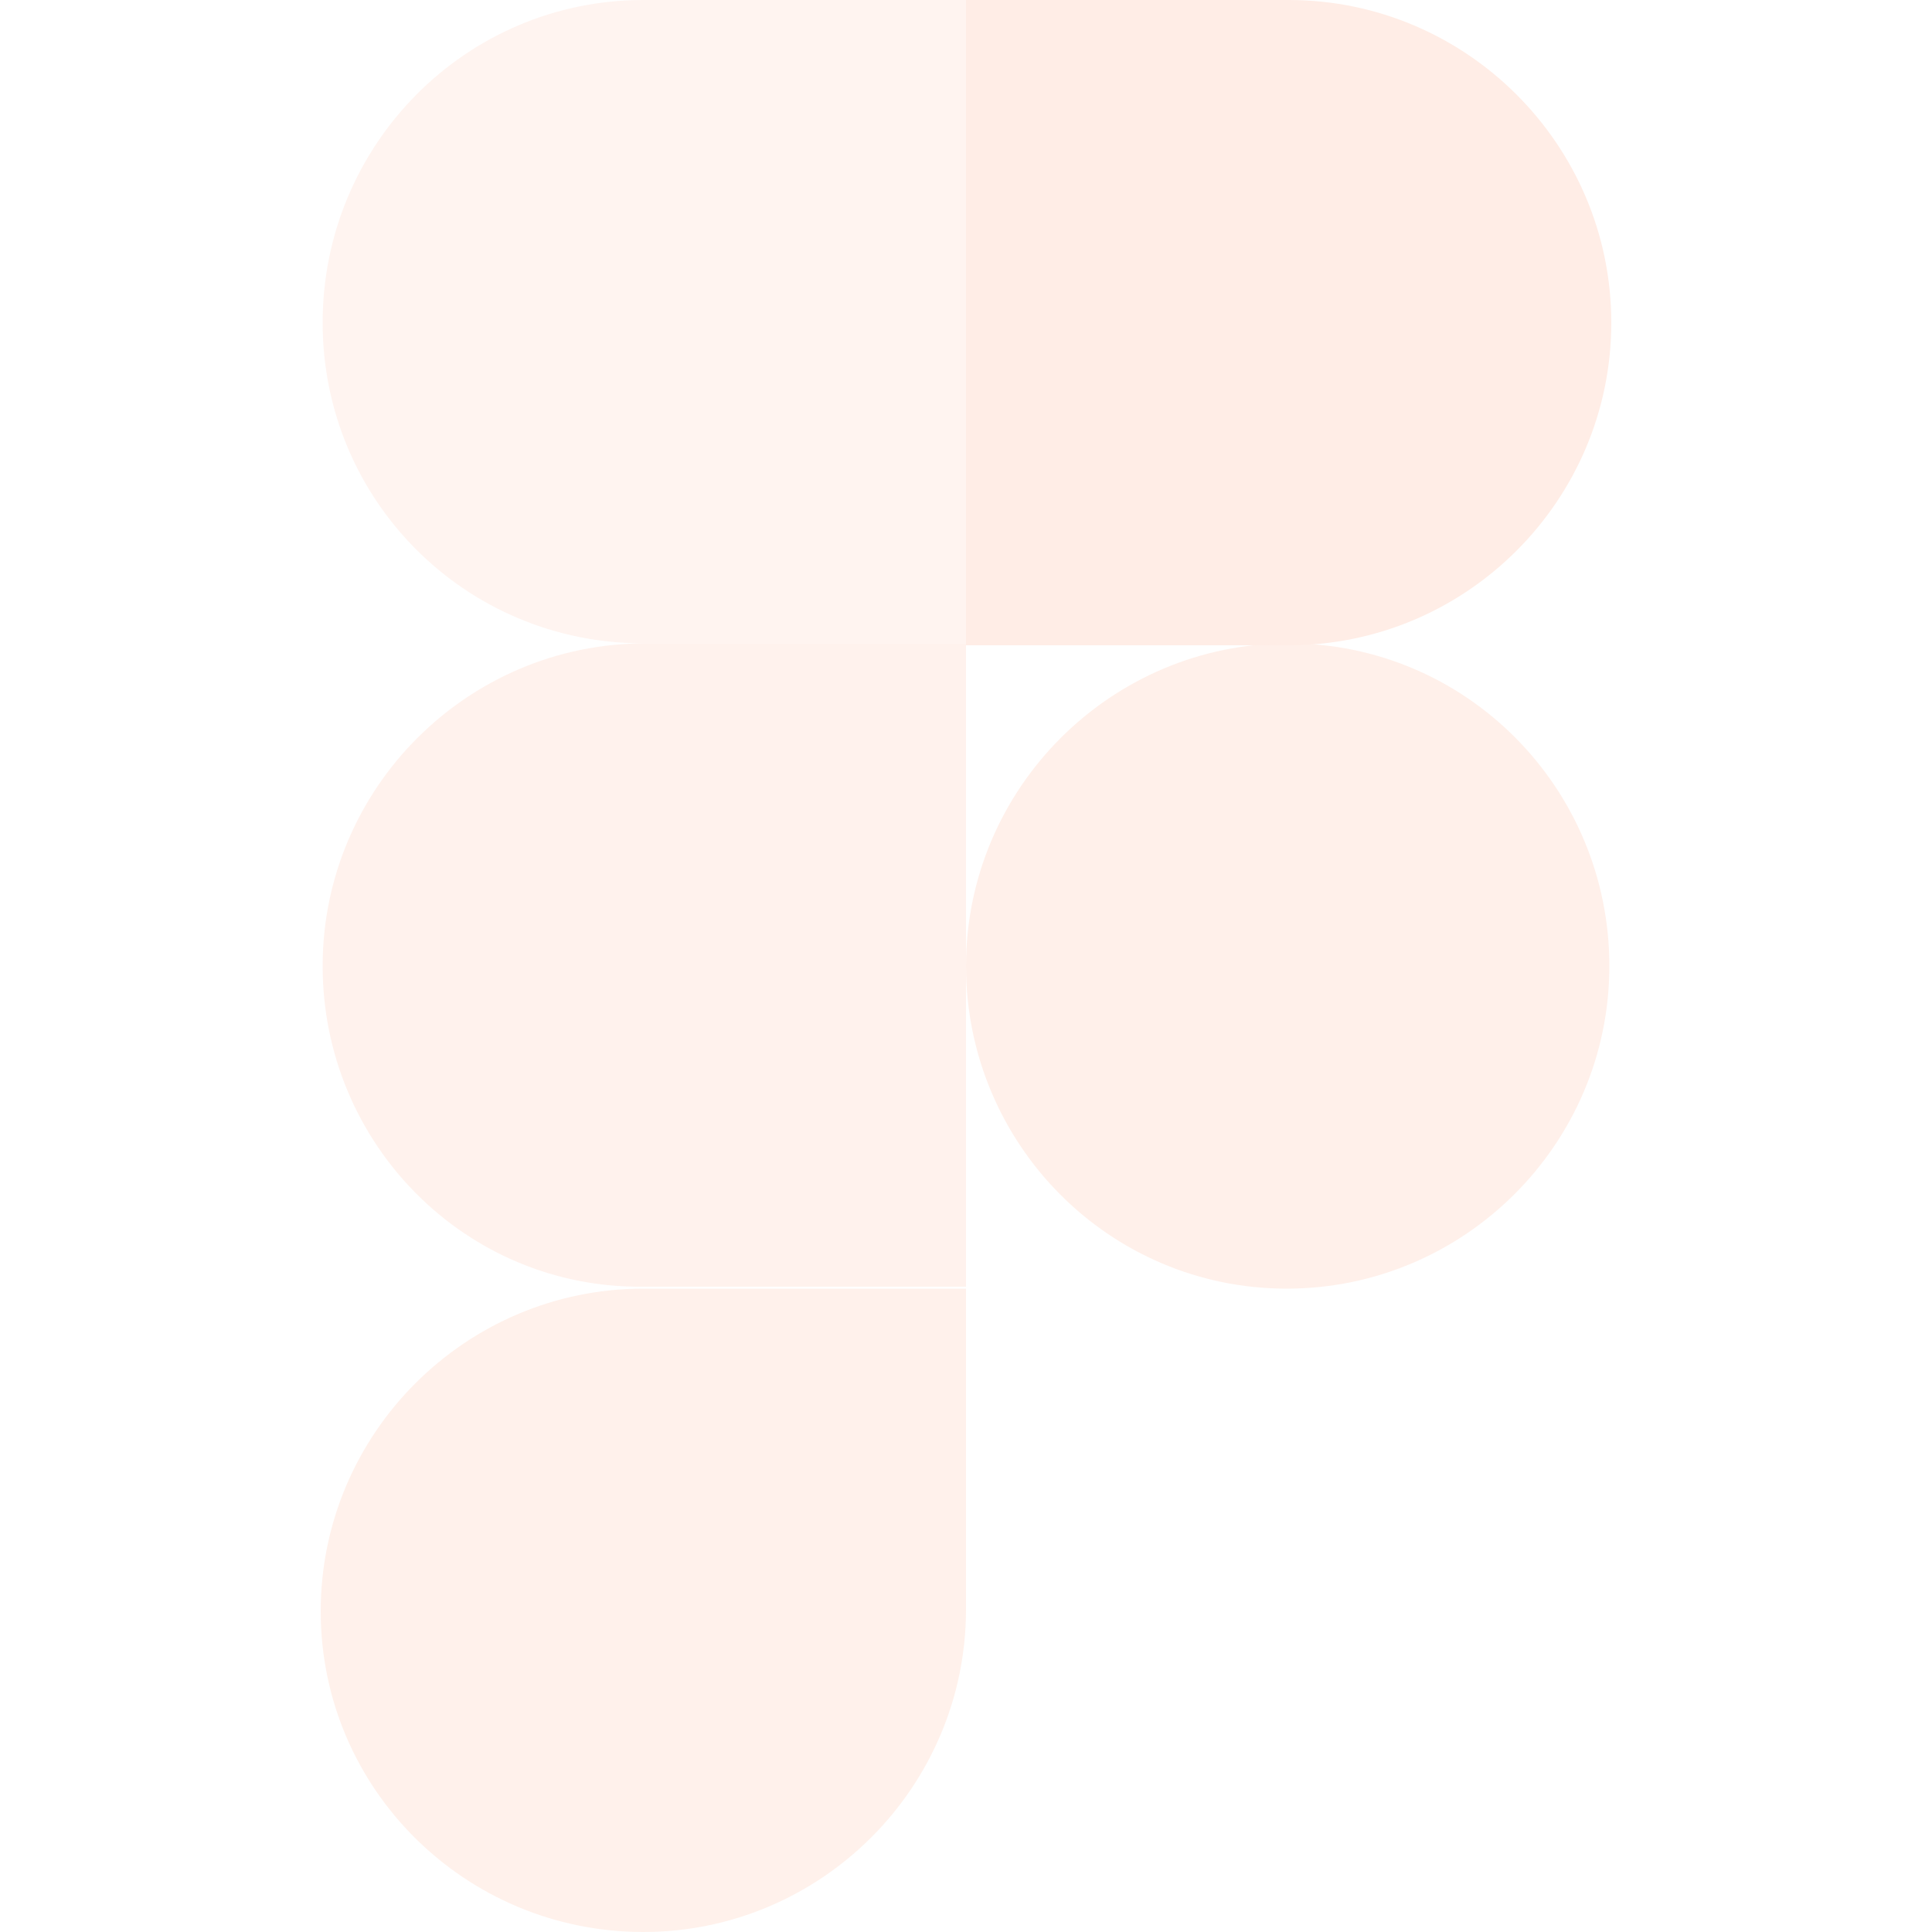
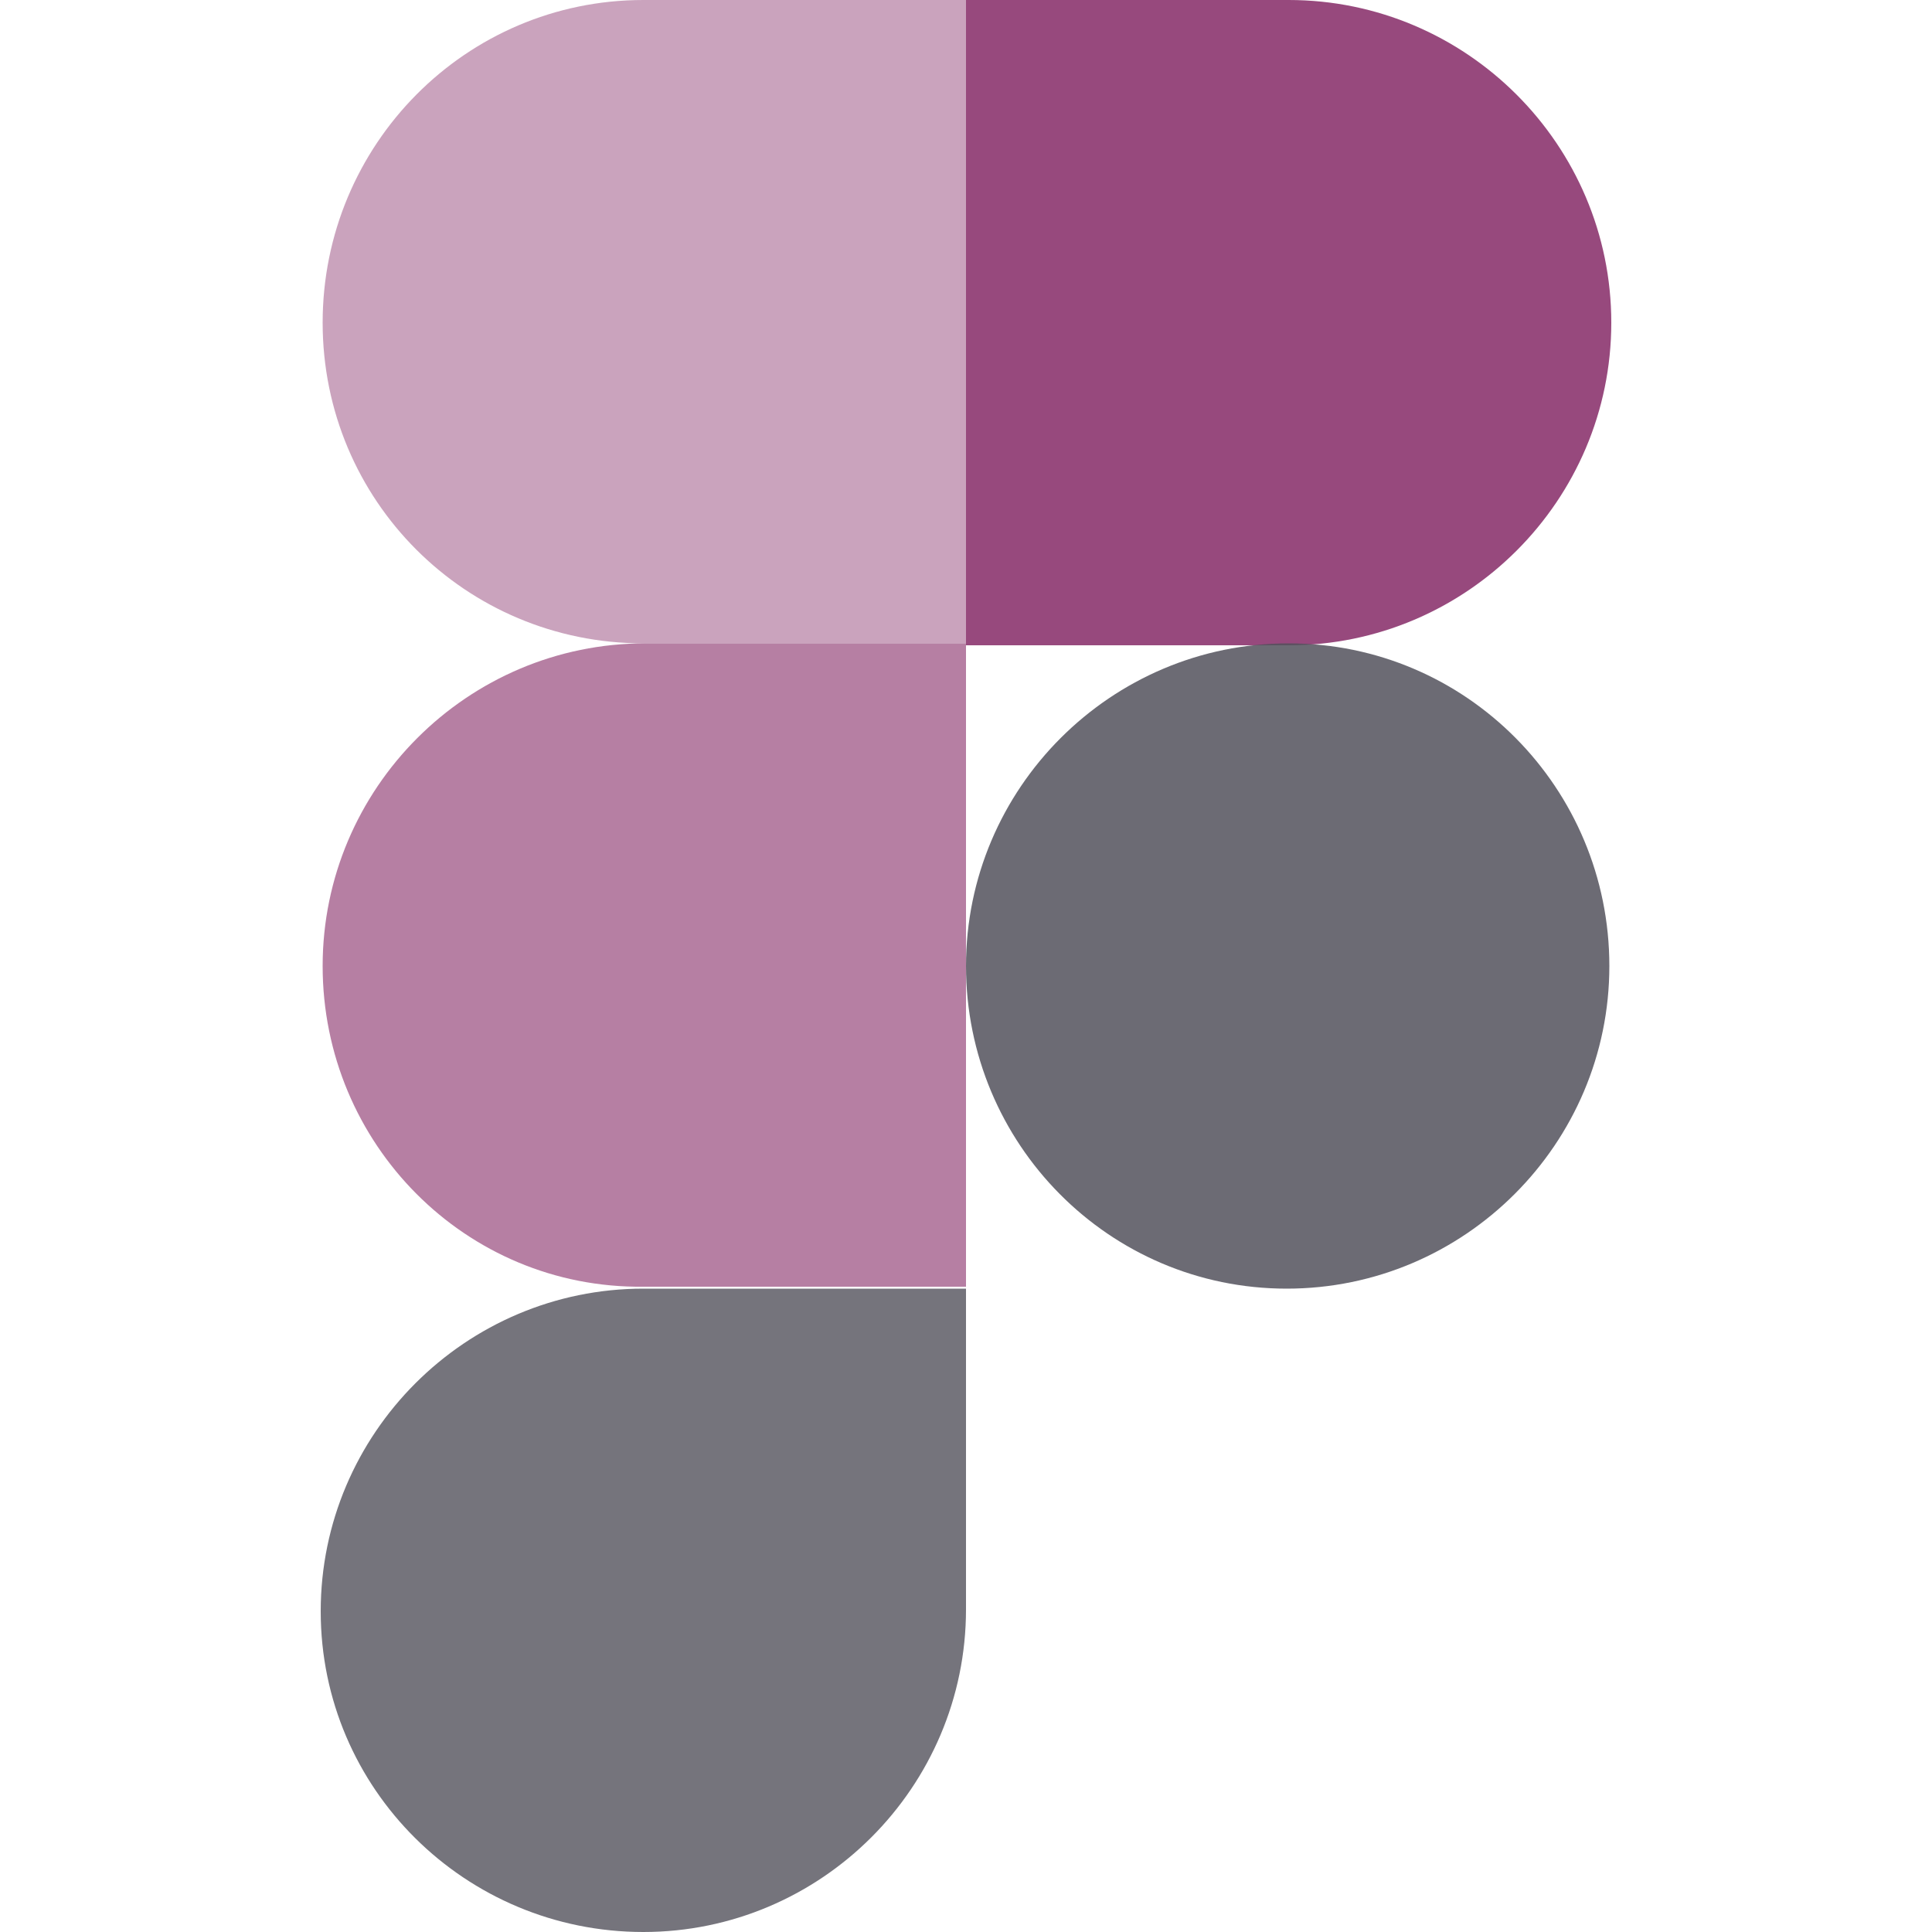
- <svg xmlns="http://www.w3.org/2000/svg" width="50" height="50" viewBox="0 0 70 70" fill="none">
-   <path d="M23.31 70C29.75 70 35 64.75 35 58.31V46.69H23.31C16.87 46.69 11.62 51.94 11.62 58.38C11.62 64.82 16.87 70 23.31 70Z" fill="#FFEDE6" fill-opacity="0.8" />
-   <path d="M11.69 35C11.69 28.56 16.94 23.31 23.38 23.31H35V46.62H23.31C16.87 46.69 11.69 41.44 11.69 35Z" fill="#FFEDE6" fill-opacity="0.7" />
-   <path d="M11.69 11.69C11.69 5.25 16.87 0 23.31 0H35V23.31H23.31C16.87 23.31 11.69 18.13 11.69 11.69Z" fill="#FFEDE6" fill-opacity="0.6" />
-   <path d="M35 0H46.69C53.13 0 58.38 5.25 58.38 11.69C58.38 18.13 53.13 23.38 46.69 23.38H35V0Z" fill="#FFEDE6" />
-   <path d="M58.31 35C58.31 41.44 53.06 46.69 46.62 46.69C40.18 46.69 35 41.44 35 35C35 28.56 40.25 23.31 46.69 23.31C53.13 23.31 58.31 28.56 58.31 35Z" fill="#FFEDE6" fill-opacity="0.85" />
+ <svg xmlns="http://www.w3.org/2000/svg" width="80" height="80" viewBox="0 0 80 80" fill="none">
+   <path d="M26.64 80C34 80 40 74 40 66.64V53.36H26.64C19.28 53.36 13.28 59.36 13.28 66.72C13.28 74.08 19.28 80 26.64 80Z" fill="#53515C" fill-opacity="0.8" />
+   <path d="M13.36 40C13.36 32.64 19.36 26.64 26.72 26.64H40V53.28H26.64C19.28 53.36 13.36 47.36 13.36 40Z" fill="#97497D" fill-opacity="0.7" />
+   <path d="M13.36 13.36C13.36 6 19.28 0 26.64 0H40V26.64H26.64C19.28 26.64 13.36 20.72 13.36 13.36Z" fill="#97497D" fill-opacity="0.5" />
+   <path d="M40 0H53.36C60.72 0 66.72 6 66.72 13.36C66.72 20.72 60.72 26.72 53.36 26.72H40V0Z" fill="#97497D" />
+   <path d="M66.64 40C66.64 47.36 60.64 53.36 53.28 53.36C45.92 53.36 40 47.36 40 40C40 32.64 46 26.64 53.36 26.64C60.72 26.64 66.64 32.64 66.64 40Z" fill="#53515C" fill-opacity="0.85" />
</svg>
